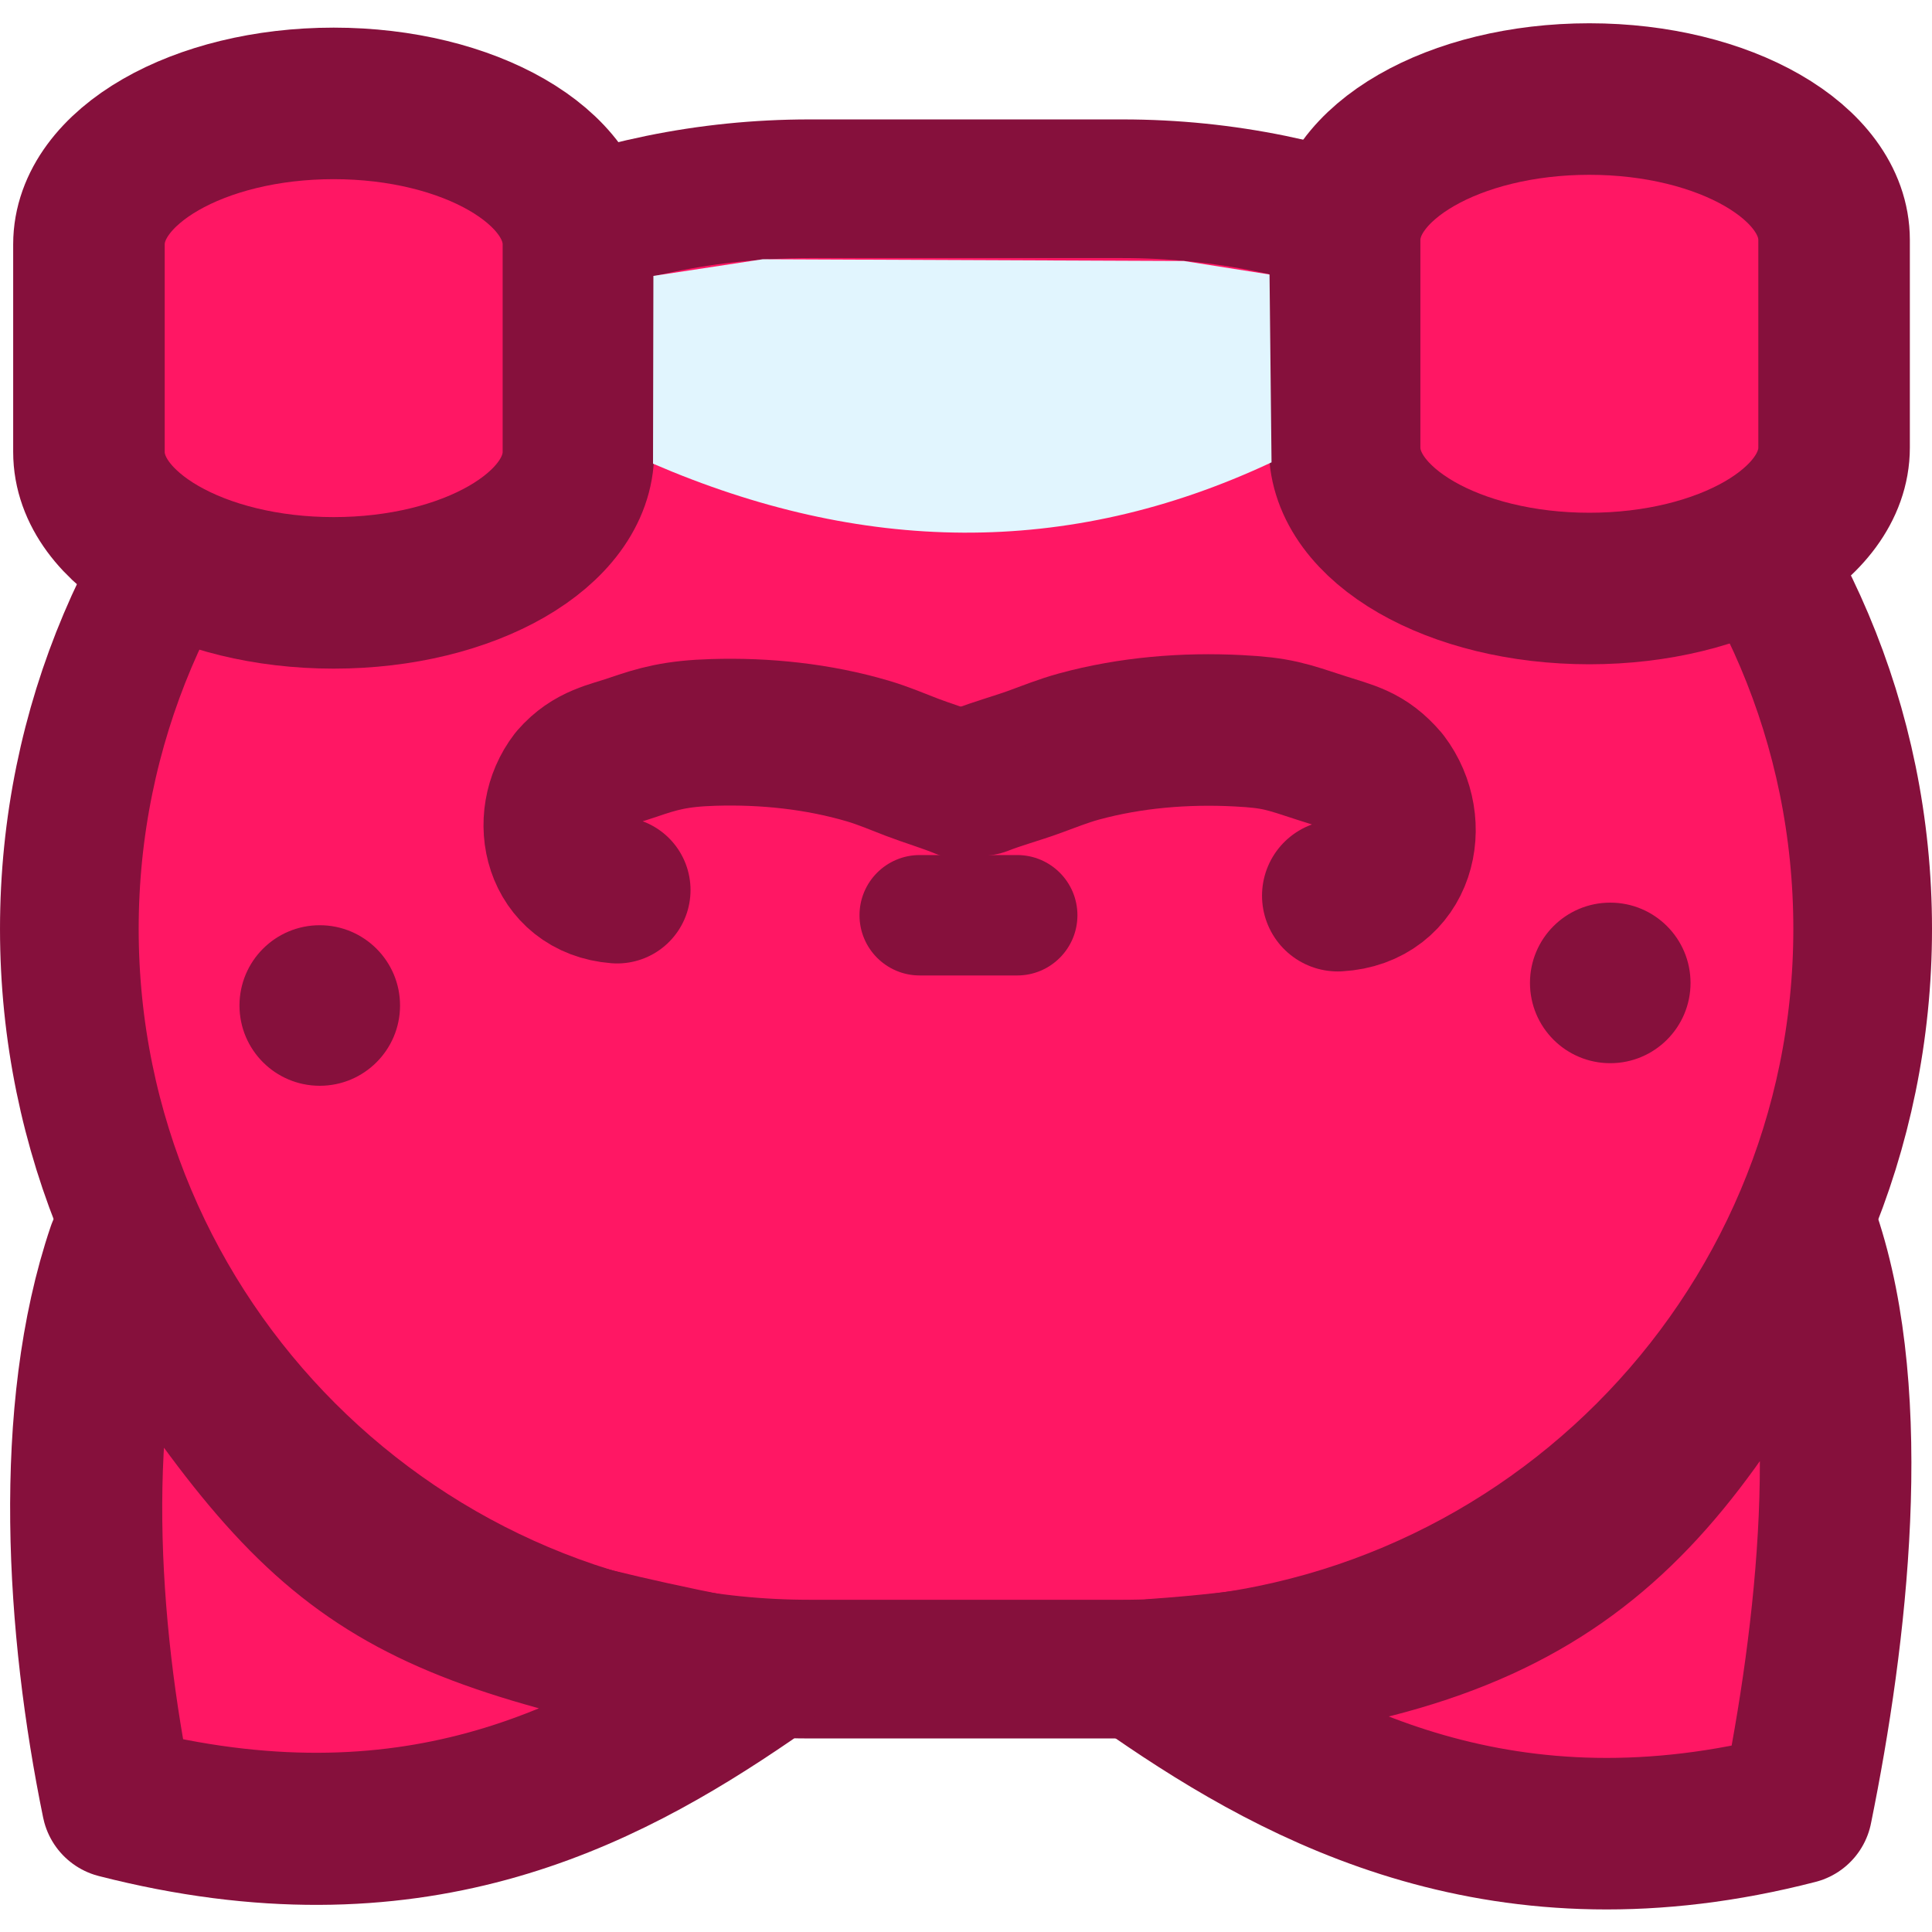
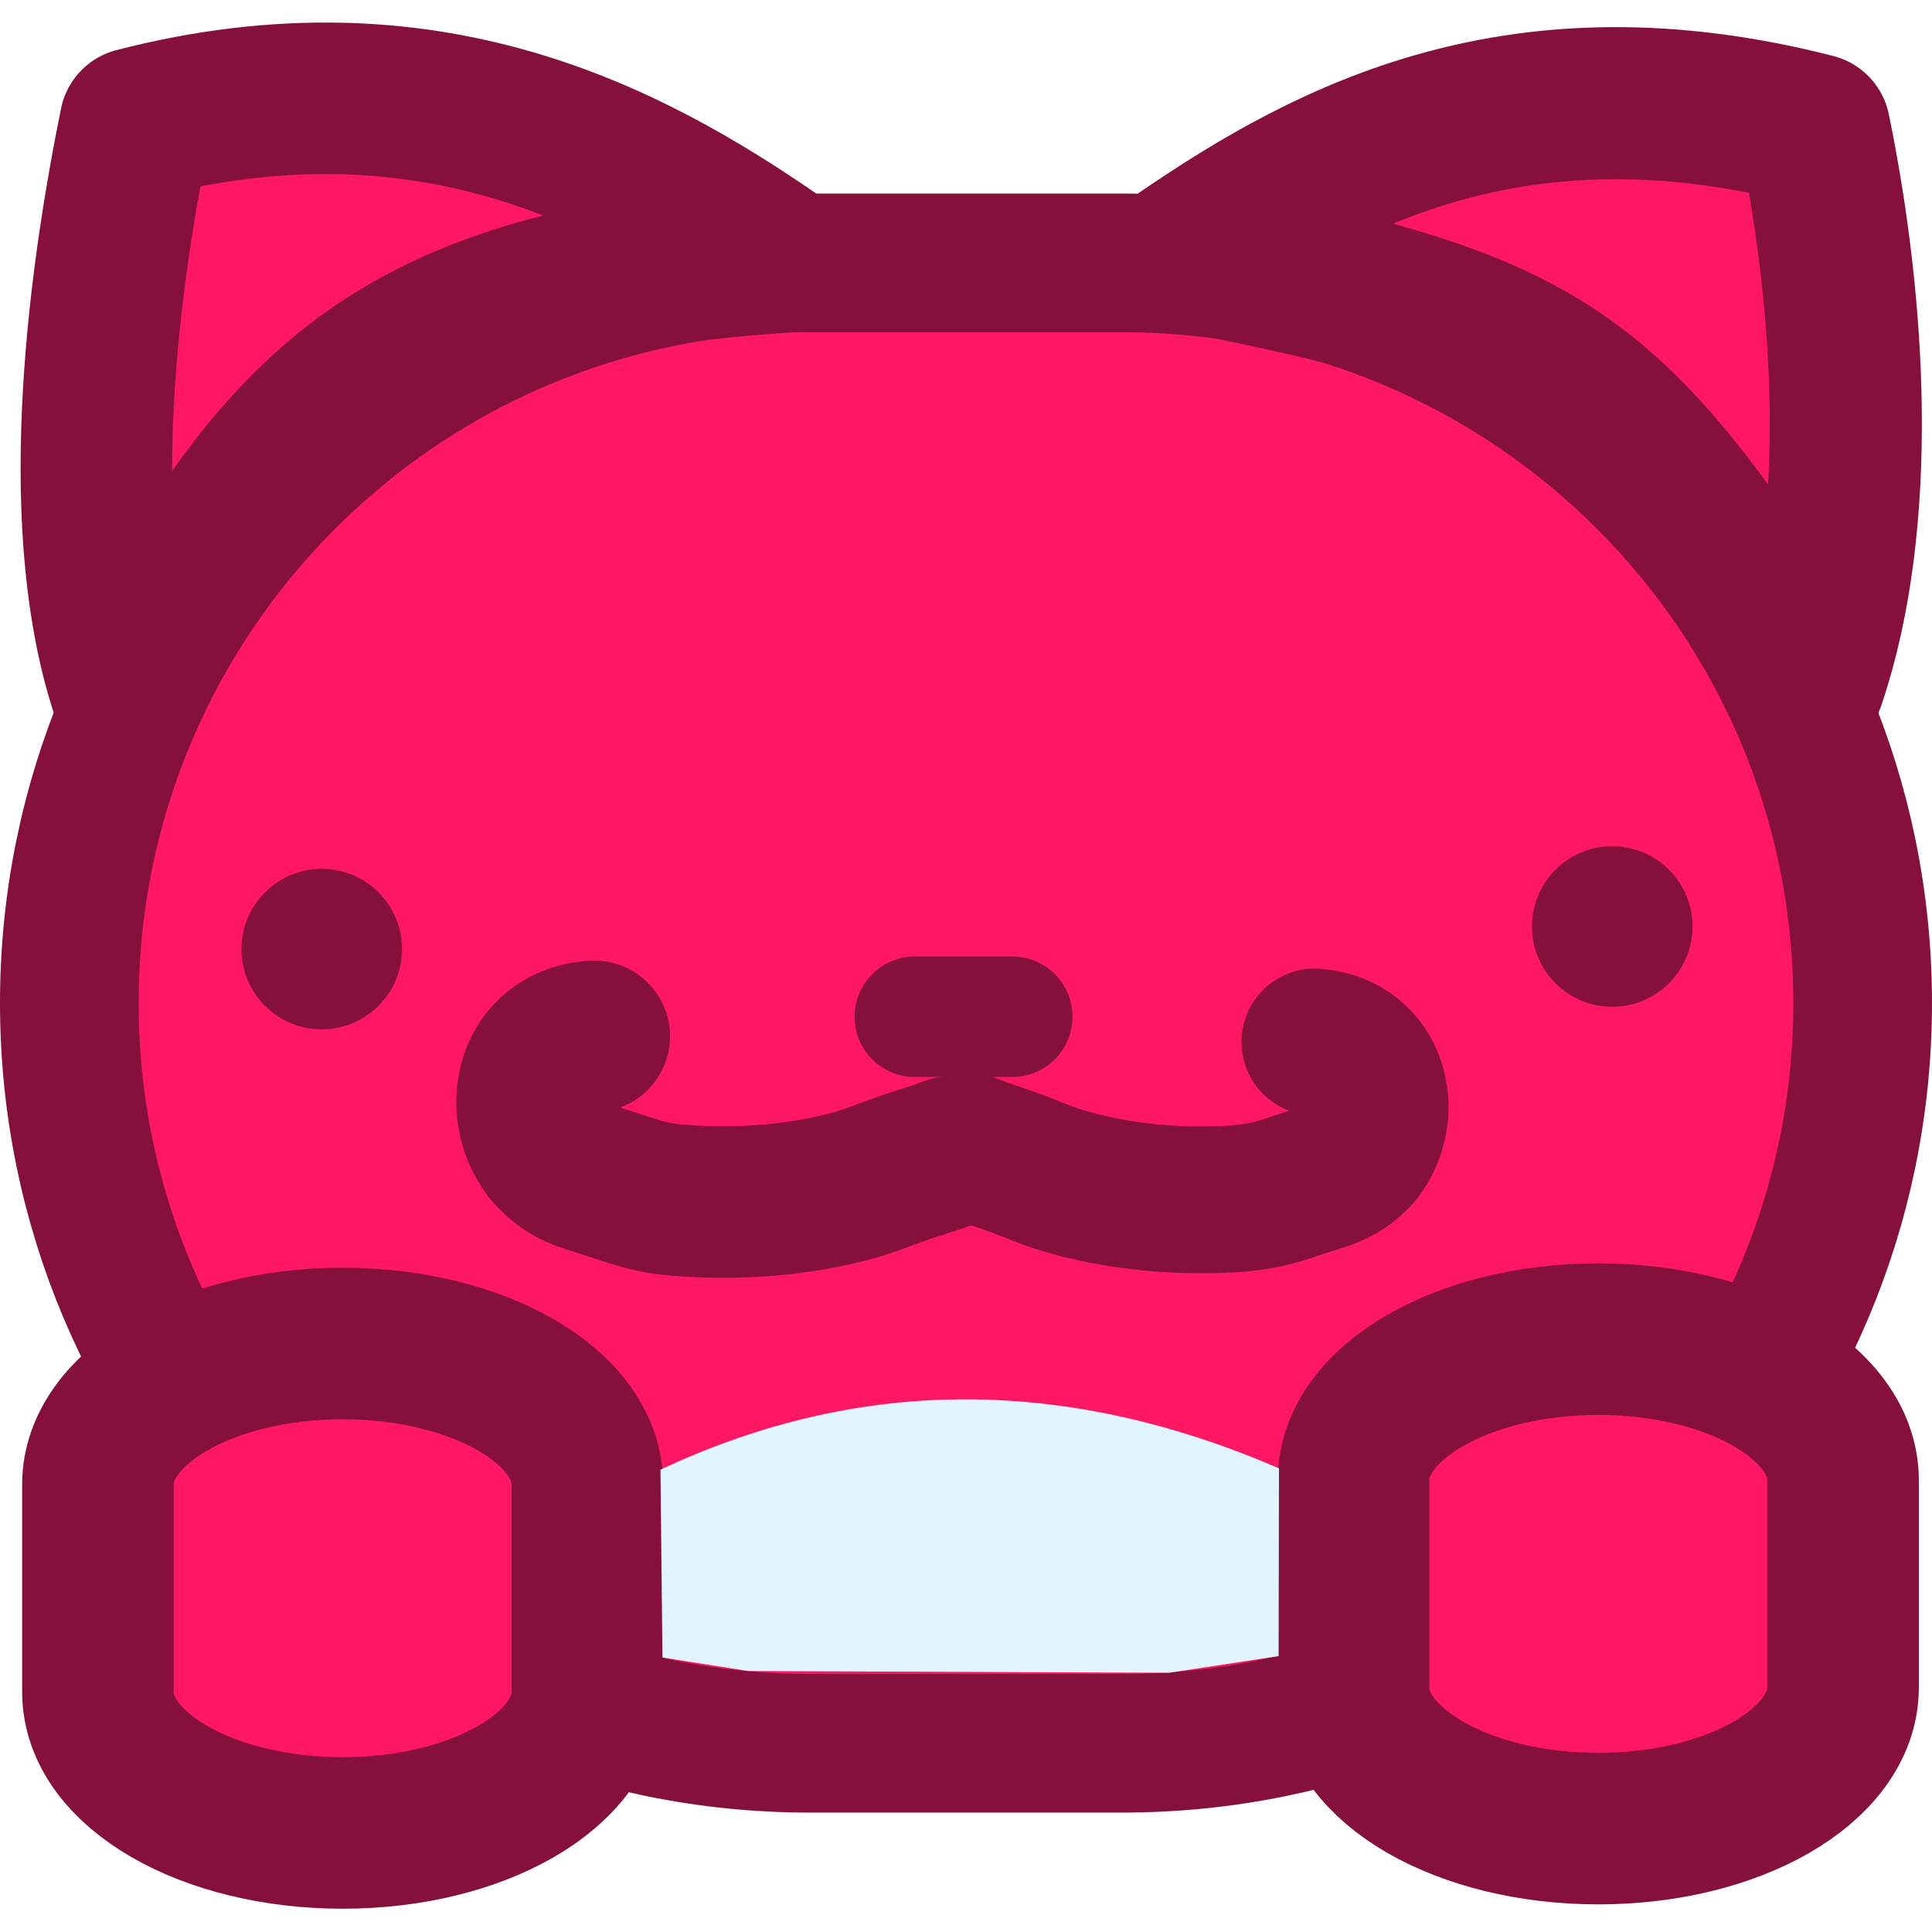
<svg xmlns="http://www.w3.org/2000/svg" width="255mm" height="255mm" viewBox="0 0 255 255" version="1.1" id="svg5">
  <defs id="defs2" />
  <g id="layer1">
-     <rect style="fill:#ff1764;fill-opacity:1;stroke:#86103c;stroke-width:18.303;stroke-linecap:round;stroke-linejoin:round;stroke-dasharray:none;stroke-opacity:1;paint-order:markers fill stroke" id="rect19400" width="236.697" height="195.389" x="-245.849" y="-220.302" ry="97.695" transform="scale(-1)" />
-     <rect style="fill:#86103c;fill-opacity:1;stroke:#86103c;stroke-width:1.662;stroke-linecap:round;stroke-linejoin:round;stroke-dasharray:none;stroke-opacity:1;paint-order:markers fill stroke" id="rect19400-6" width="19.529" height="19.529" x="-222.298" y="-139.497" ry="9.764" transform="scale(-1)" />
-     <rect style="fill:#86103c;fill-opacity:1;stroke:#86103c;stroke-width:1.671;stroke-linecap:round;stroke-linejoin:round;stroke-dasharray:none;stroke-opacity:1;paint-order:markers fill stroke" id="rect19400-6-2" width="27.091" height="14.221" x="-141.371" y="-127.913" ry="7.111" transform="scale(-1)" />
-     <rect style="fill:#86103c;fill-opacity:1;stroke:#86103c;stroke-width:1.662;stroke-linecap:round;stroke-linejoin:round;stroke-dasharray:none;stroke-opacity:1;paint-order:markers fill stroke" id="rect19400-6-1" width="19.529" height="19.529" x="-51.969" y="-142.478" ry="9.764" transform="scale(-1)" />
-     <path style="fill:#ff1764;fill-opacity:1;stroke:#86103c;stroke-width:20;stroke-linecap:round;stroke-linejoin:round;stroke-dasharray:none;stroke-opacity:1;paint-order:markers fill stroke" d="m 176.571,118.219 c 8.235,-0.466 10.319,-9.43 6.048,-15.065 -2.494,-2.928 -4.548,-3.238 -8.088,-4.391 -4.802,-1.563 -5.958,-2.045 -11.093,-2.311 -7.022,-0.363 -14.23,0.225 -21.03,2.08 -2.045,0.558 -4.017,1.356 -6.009,2.08 -2.059,0.749 -4.888,1.536 -6.923,2.347" id="path22099" />
-     <rect style="fill:#ff1764;fill-opacity:1;stroke:#86103c;stroke-width:20;stroke-linecap:round;stroke-linejoin:round;stroke-dasharray:none;stroke-opacity:1;paint-order:markers fill stroke" id="rect22191" width="64.604" height="64.604" x="-242.077" y="-77.676" ry="18.606" rx="32.302" transform="scale(-1)" />
-     <rect style="fill:#ff1764;fill-opacity:1;stroke:#86103c;stroke-width:20;stroke-linecap:round;stroke-linejoin:round;stroke-dasharray:none;stroke-opacity:1;paint-order:markers fill stroke" id="rect22191-3" width="64.604" height="64.604" x="-76.343" y="-78.251" ry="18.606" rx="32.302" transform="scale(-1)" />
-     <path style="fill:#ff1764;fill-opacity:1;stroke:#86103c;stroke-width:19.373;stroke-linecap:round;stroke-linejoin:round;stroke-dasharray:none;stroke-opacity:1;paint-order:markers fill stroke" d="m 81.454,117.477 c -7.977,-0.625 -9.995,-9.352 -5.859,-14.72 2.416,-2.784 5.045,-3.121 7.835,-4.083 3.435,-1.185 5.771,-1.856 10.745,-2.005 6.802,-0.204 13.784,0.518 20.371,2.458 1.981,0.583 3.891,1.398 5.82,2.141 1.994,0.768 4.735,1.591 6.706,2.419" id="path22099-1" />
-     <path style="fill:#ff1764;fill-opacity:1;stroke:#86103c;stroke-width:20;stroke-linecap:round;stroke-linejoin:round;stroke-dasharray:none;stroke-opacity:1;paint-order:markers fill stroke" d="m 238.207,163.431 c -20.181,38.03 -34.653,53.942 -85.579,57.578 19.564,13.499 46.198,27.591 84.513,17.692 4.685,-23.039 8.238,-53.962 1.066,-75.27 z" id="path22267" />
-     <path style="fill:#ff1764;fill-opacity:1;stroke:#86103c;stroke-width:20.075;stroke-linecap:round;stroke-linejoin:round;stroke-dasharray:none;stroke-opacity:1;paint-order:markers fill stroke" d="m 16.208,165.076 c 26.581,41.373 33.51,46.73 82.597,56.326 -19.727,13.488 -44.642,26.377 -83.277,16.487 -4.724,-23.019 -6.553,-51.523 0.68,-72.813 z" id="path22267-9" />
-     <path style="fill:#e1f5fe;fill-opacity:1;stroke:none;stroke-width:20;stroke-linecap:round;stroke-linejoin:round;stroke-dasharray:none;stroke-opacity:1;paint-order:markers fill stroke" d="m 167.562,36.23 -11.304,-1.781 -55.591,-0.231 -14.427,2.198 -0.049,24.783 c 27.351,11.807 54.572,12.53 81.636,-0.176 z" id="path25218" />
+     <rect style="fill:#ff1764;fill-opacity:1;stroke:#86103c;stroke-width:18.303;stroke-linecap:round;stroke-linejoin:round;stroke-dasharray:none;stroke-opacity:1;paint-order:markers fill stroke" id="rect19400" width="236.697" height="195.389" x="9.151" y="34.698" ry="97.695" />
+     <rect style="fill:#86103c;fill-opacity:1;stroke:#86103c;stroke-width:1.662;stroke-linecap:round;stroke-linejoin:round;stroke-dasharray:none;stroke-opacity:1;paint-order:markers fill stroke" id="rect19400-6" width="19.529" height="19.529" x="32.702" y="115.503" ry="9.764" />
+     <rect style="fill:#86103c;fill-opacity:1;stroke:#86103c;stroke-width:1.671;stroke-linecap:round;stroke-linejoin:round;stroke-dasharray:none;stroke-opacity:1;paint-order:markers fill stroke" id="rect19400-6-2" width="27.091" height="14.221" x="113.629" y="127.087" ry="7.111" />
+     <rect style="fill:#86103c;fill-opacity:1;stroke:#86103c;stroke-width:1.662;stroke-linecap:round;stroke-linejoin:round;stroke-dasharray:none;stroke-opacity:1;paint-order:markers fill stroke" id="rect19400-6-1" width="19.529" height="19.529" x="203.031" y="112.522" ry="9.764" />
+     <path style="fill:#ff1764;fill-opacity:1;stroke:#86103c;stroke-width:20;stroke-linecap:round;stroke-linejoin:round;stroke-dasharray:none;stroke-opacity:1;paint-order:markers fill stroke" d="m 78.429,136.781 c -8.235,0.466 -10.319,9.43 -6.048,15.065 2.494,2.928 4.548,3.238 8.088,4.391 4.802,1.563 5.958,2.045 11.093,2.311 7.022,0.363 14.23,-0.225 21.03,-2.08 2.045,-0.558 4.017,-1.356 6.009,-2.08 2.059,-0.749 4.888,-1.536 6.923,-2.347" id="path22099" />
+     <rect style="fill:#ff1764;fill-opacity:1;stroke:#86103c;stroke-width:20;stroke-linecap:round;stroke-linejoin:round;stroke-dasharray:none;stroke-opacity:1;paint-order:markers fill stroke" id="rect22191" width="64.604" height="64.604" x="12.923" y="177.324" ry="18.606" rx="32.302" />
+     <rect style="fill:#ff1764;fill-opacity:1;stroke:#86103c;stroke-width:20;stroke-linecap:round;stroke-linejoin:round;stroke-dasharray:none;stroke-opacity:1;paint-order:markers fill stroke" id="rect22191-3" width="64.604" height="64.604" x="178.657" y="176.749" ry="18.606" rx="32.302" />
+     <path style="fill:#ff1764;fill-opacity:1;stroke:#86103c;stroke-width:19.373;stroke-linecap:round;stroke-linejoin:round;stroke-dasharray:none;stroke-opacity:1;paint-order:markers fill stroke" d="m 173.546,137.523 c 7.977,0.625 9.995,9.352 5.859,14.72 -2.416,2.784 -5.045,3.121 -7.835,4.083 -3.435,1.185 -5.771,1.856 -10.745,2.005 -6.802,0.204 -13.784,-0.518 -20.371,-2.458 -1.981,-0.583 -3.891,-1.398 -5.82,-2.141 -1.994,-0.768 -4.735,-1.591 -6.706,-2.419" id="path22099-1" />
+     <path style="fill:#ff1764;fill-opacity:1;stroke:#86103c;stroke-width:20;stroke-linecap:round;stroke-linejoin:round;stroke-dasharray:none;stroke-opacity:1;paint-order:markers fill stroke" d="M 16.793,91.569 C 36.974,53.539 51.446,37.628 102.372,33.991 82.809,20.492 56.174,6.4 17.859,16.299 c -4.685,23.039 -8.238,53.962 -1.066,75.27 z" id="path22267" />
+     <path style="fill:#ff1764;fill-opacity:1;stroke:#86103c;stroke-width:20.075;stroke-linecap:round;stroke-linejoin:round;stroke-dasharray:none;stroke-opacity:1;paint-order:markers fill stroke" d="m 238.792,89.924 c -26.581,-41.373 -33.51,-46.73 -82.597,-56.326 19.727,-13.488 44.642,-26.377 83.277,-16.487 4.724,23.019 6.553,51.523 -0.68,72.813 z" id="path22267-9" />
+     <path style="fill:#e1f5fe;fill-opacity:1;stroke:none;stroke-width:20;stroke-linecap:round;stroke-linejoin:round;stroke-dasharray:none;stroke-opacity:1;paint-order:markers fill stroke" d="m 87.438,218.77 11.304,1.781 55.591,0.231 14.427,-2.198 0.049,-24.783 c -27.351,-11.807 -54.572,-12.53 -81.636,0.176 z" id="path25218" />
  </g>
</svg>
